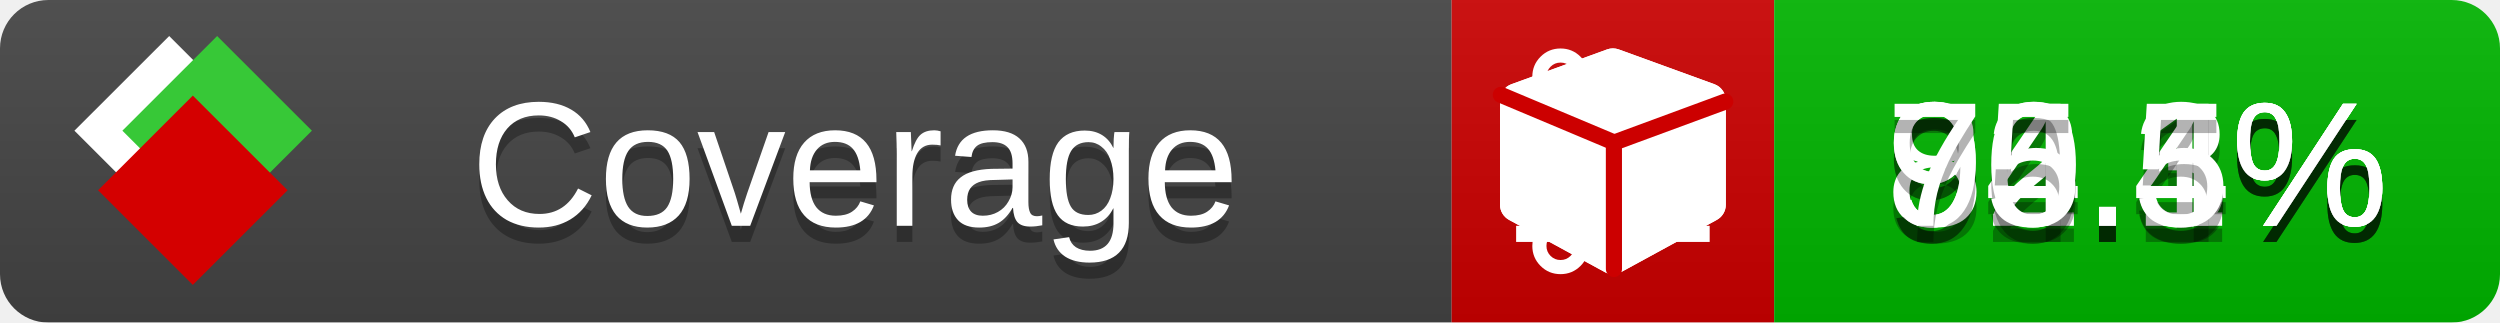
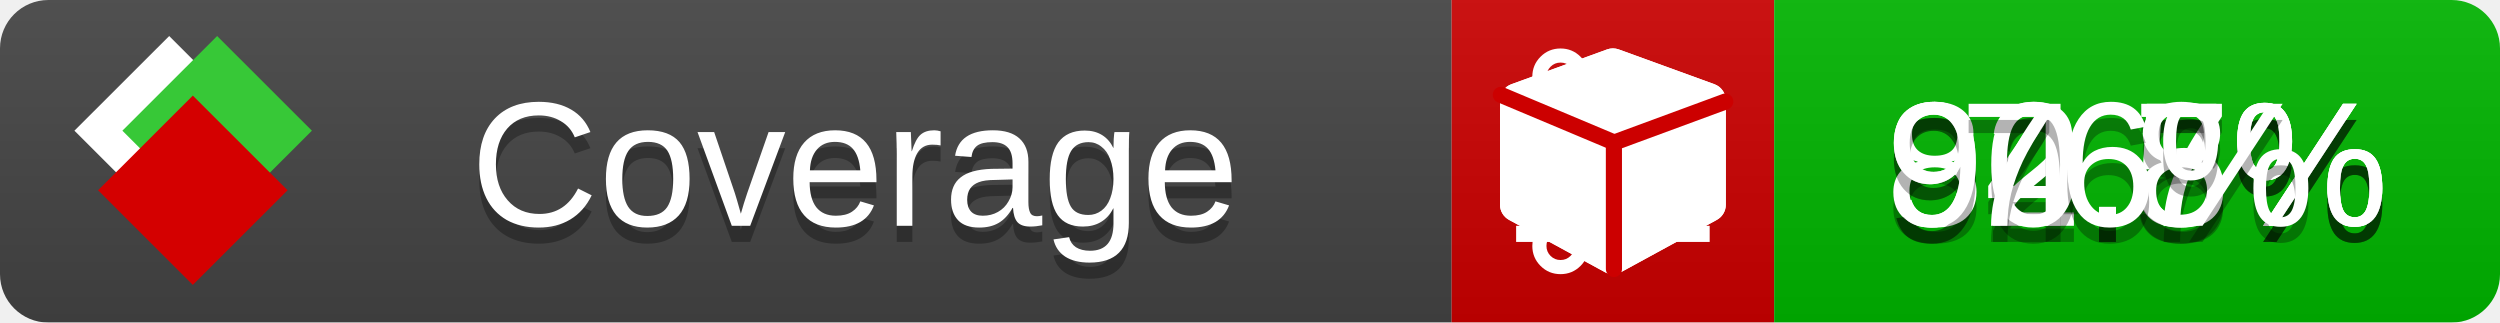
<svg xmlns="http://www.w3.org/2000/svg" xmlns:xlink="http://www.w3.org/1999/xlink" width="155" height="20">
  <style type="text/css">
          
            @keyframes fade1 {
                0% { visibility: visible; opacity: 1; }
               23% { visibility: visible; opacity: 1; }
               25% { visibility: hidden; opacity: 0; }
               48% { visibility: hidden; opacity: 0; }
               50% { visibility: hidden; opacity: 0; }
               73% { visibility: hidden; opacity: 0; }
               75% { visibility: hidden; opacity: 0; }
               98% { visibility: hidden; opacity: 0; }
              100% { visibility: visible; opacity: 1; }
            }
            @keyframes fade2 {
                0% { visibility: hidden; opacity: 0; }
               23% { visibility: hidden; opacity: 0; }
               25% { visibility: visible; opacity: 1; }
               48% { visibility: visible; opacity: 1; }
               50% { visibility: hidden; opacity: 0; }
               73% { visibility: hidden; opacity: 0; }
               75% { visibility: hidden; opacity: 0; }
               98% { visibility: hidden; opacity: 0; }
              100% { visibility: hidden; opacity: 0; }
            }
            @keyframes fade3 {
                0% { visibility: hidden; opacity: 0; }
               23% { visibility: hidden; opacity: 0; }
               25% { visibility: hidden; opacity: 0; }
               48% { visibility: hidden; opacity: 0; }
               50% { visibility: visible; opacity: 1; }
               73% { visibility: visible; opacity: 1; }
               75% { visibility: hidden; opacity: 0; }
               98% { visibility: hidden; opacity: 0; }
              100% { visibility: hidden; opacity: 0; }
            }
            @keyframes fade4 {
                0% { visibility: hidden; opacity: 0; }
               23% { visibility: hidden; opacity: 0; }
               25% { visibility: hidden; opacity: 0; }
               48% { visibility: hidden; opacity: 0; }
               50% { visibility: hidden; opacity: 0; }
               73% { visibility: hidden; opacity: 0; }
               75% { visibility: visible; opacity: 1; }
               98% { visibility: visible; opacity: 1; }
              100% { visibility: hidden; opacity: 0; }
            }
            .linecoverage {
                animation-duration: 15s;
                animation-name: fade1;
                animation-iteration-count: infinite;
            }
            .branchcoverage {
                animation-duration: 15s;
                animation-name: fade2;
                animation-iteration-count: infinite;
            }
            .methodcoverage {
                animation-duration: 15s;
                animation-name: fade3;
                animation-iteration-count: infinite;
            }
            .fullmethodcoverage {
                animation-duration: 15s;
                animation-name: fade4;
                animation-iteration-count: infinite;
            }
          
    </style>
  <defs>
    <linearGradient id="gradient" x2="0" y2="100%">
      <stop offset="0" stop-color="#bbb" stop-opacity=".1" />
      <stop offset="1" stop-opacity=".1" />
    </linearGradient>
    <linearGradient id="c">
      <stop offset="0" stop-color="#d40000" />
      <stop offset="1" stop-color="#ff2a2a" />
    </linearGradient>
    <linearGradient id="a">
      <stop offset="0" stop-color="#e0e0de" />
      <stop offset="1" stop-color="#fff" />
    </linearGradient>
    <linearGradient id="b">
      <stop offset="0" stop-color="#37c837" />
      <stop offset="1" stop-color="#217821" />
    </linearGradient>
    <linearGradient xlink:href="#a" id="e" x1="106.44" x2="69.96" y1="-11.96" y2="-46.84" gradientTransform="matrix(-.8426 -.00045 -.00045 -.8426 -94.27 -75.82)" gradientUnits="userSpaceOnUse" />
    <linearGradient xlink:href="#b" id="f" x1="56.19" x2="77.97" y1="-23.45" y2="10.62" gradientTransform="matrix(.8426 .00045 .00045 .8426 94.27 75.82)" gradientUnits="userSpaceOnUse" />
    <linearGradient xlink:href="#c" id="g" x1="79.98" x2="132.9" y1="10.79" y2="10.79" gradientTransform="matrix(.8426 .00045 .00045 .8426 94.27 75.82)" gradientUnits="userSpaceOnUse" />
    <mask id="mask">
      <rect width="155" height="20" rx="3" fill="#fff" />
    </mask>
    <g id="icon" transform="matrix(.04486 0 0 .04481 -.48 -.63)">
      <rect width="52.92" height="52.92" x="-109.72" y="-27.13" fill="url(#e)" transform="rotate(-135)" />
      <rect width="52.92" height="52.92" x="70.19" y="-39.18" fill="url(#f)" transform="rotate(45)" />
      <rect width="52.92" height="52.92" x="80.05" y="-15.74" fill="url(#g)" transform="rotate(45)" />
    </g>
  </defs>
  <g mask="url(#mask)">
    <rect x="0" y="0" width="90" height="20" fill="#444" />
    <rect x="90" y="0" width="20" height="20" fill="#c00" />
    <rect x="110" y="0" width="45" height="20" fill="#00B600" />
    <rect x="0" y="0" width="155" height="20" fill="url(#gradient)" />
  </g>
  <g>
    <path class="linecoverage" stroke="#fff" d="M94 6.5 h12 M94 10.5 h12 M94 14.5 h12" />
    <path class="branchcoverage" fill="#fff" d="m 97.628,15.247 q 0,-0.364 -0.255,-0.619 -0.255,-0.255 -0.619,-0.255 -0.364,0 -0.619,0.255 -0.255,0.255 -0.255,0.619 0,0.364 0.255,0.619 0.255,0.255 0.619,0.255 0.364,0 0.619,-0.255 0.255,-0.255 0.255,-0.619 z m 0,-10.493 q 0,-0.364 -0.255,-0.619 -0.255,-0.255 -0.619,-0.255 -0.364,0 -0.619,0.255 -0.255,0.255 -0.255,0.619 0,0.364 0.255,0.619 0.255,0.255 0.619,0.255 0.364,0 0.619,-0.255 0.255,-0.255 0.255,-0.619 z m 5.83,1.166 q 0,-0.364 -0.255,-0.619 -0.255,-0.255 -0.619,-0.255 -0.364,0 -0.619,0.255 -0.255,0.255 -0.255,0.619 0,0.364 0.255,0.619 0.255,0.255 0.619,0.255 0.364,0 0.619,-0.255 0.255,-0.255 0.255,-0.619 z m 0.874,0 q 0,0.474 -0.237,0.879 -0.237,0.405 -0.638,0.633 -0.018,2.614 -2.059,3.771 -0.619,0.346 -1.849,0.738 -1.166,0.364 -1.544,0.647 -0.378,0.282 -0.378,0.911 l 0,0.237 q 0.401,0.228 0.638,0.633 0.237,0.405 0.237,0.879 0,0.729 -0.51,1.239 -0.51,0.51 -1.239,0.51 -0.729,0 -1.239,-0.51 -0.51,-0.51 -0.51,-1.239 0,-0.474 0.237,-0.879 0.237,-0.405 0.638,-0.633 l 0,-7.469 q -0.401,-0.228 -0.638,-0.633 -0.237,-0.405 -0.237,-0.879 0,-0.729 0.51,-1.239 0.51,-0.51 1.239,-0.51 0.729,0 1.239,0.51 0.51,0.51 0.51,1.239 0,0.474 -0.237,0.879 -0.237,0.405 -0.638,0.633 l 0,4.527 q 0.492,-0.237 1.403,-0.519 0.501,-0.155 0.797,-0.269 0.296,-0.114 0.642,-0.282 0.346,-0.169 0.537,-0.36 0.191,-0.191 0.369,-0.465 0.178,-0.273 0.255,-0.633 0.077,-0.36 0.077,-0.833 -0.401,-0.228 -0.638,-0.633 -0.237,-0.405 -0.237,-0.879 0,-0.729 0.51,-1.239 0.51,-0.51 1.239,-0.51 0.729,0 1.239,0.51 0.51,0.51 0.51,1.239 z" />
    <path class="methodcoverage" fill="#fff" d="m 100.538,15.629 5.385,-2.936 v -5.351 l -5.385,1.96 z M 100,8.351 105.873,6.214 100,4.077 94.127,6.214 Z m 7,-2.12 v 6.462 q 0,0.294 -0.151,0.547 -0.151,0.252 -0.412,0.395 l -5.923,3.231 q -0.236,0.135 -0.513,0.135 -0.278,0 -0.513,-0.135 l -5.923,-3.231 Q 93.303,13.492 93.151,13.239 93,12.987 93,12.692 v -6.462 q 0,-0.337 0.194,-0.614 0.194,-0.278 0.513,-0.395 l 5.923,-2.154 q 0.185,-0.067 0.37,-0.067 0.185,0 0.37,0.067 l 5.923,2.154 q 0.32,0.118 0.513,0.395 Q 107,5.894 107,6.231 Z" />
    <path class="fullmethodcoverage" fill="#fff" d="m 107,6.231 v 6.462 c 0,0.196 -0.051,0.379 -0.151,0.547 -0.101,0.168 -0.238,0.3 -0.412,0.395 l -5.923,3.231 c -0.157,0.09 -0.328,0.135 -0.513,0.135 -0.185,0 -0.356,-0.045 -0.513,-0.135 l -5.923,-3.231 C 93.39,13.539 93.252,13.407 93.151,13.239 93.05,13.071 93,12.889 93,12.692 v -6.462 c 0,-0.224 0.065,-0.429 0.194,-0.614 0.129,-0.185 0.3,-0.317 0.513,-0.395 l 5.923,-2.154 c 0.123,-0.045 0.247,-0.067 0.37,-0.067 0.123,0 0.247,0.022 0.37,0.067 l 5.923,2.154 c 0.213,0.079 0.384,0.21 0.513,0.395 0.129,0.185 0.194,0.39 0.194,0.614 z" />
    <path class="fullmethodcoverage" style="fill:none;stroke:#cc0000;stroke-width:1;stroke-linecap:round;stroke-dasharray:none;stroke-opacity:1" d="m 100.064,16.677 -0.002,-7.833 6.906,-2.547" />
    <path class="fullmethodcoverage" style="fill:none;stroke:#cc0000;stroke-width:1;stroke-linecap:round;stroke-dasharray:none;stroke-opacity:1" d="M 99.914,8.765 93.052,5.882" />
  </g>
  <g fill="#fff" text-anchor="middle" font-family="Verdana,Arial,Geneva,sans-serif" font-size="11">
    <a xlink:href="https://github.com/danielpalme/ReportGenerator" target="_top">
      <use xlink:href="#icon" transform="translate(3,1) scale(3.5)" />
    </a>
    <text x="53" y="15" fill="#010101" fill-opacity=".3">Coverage</text>
    <text x="53" y="14" fill="#fff">Coverage</text>
-     <text class="linecoverage" x="132.5" y="15" fill="#010101" fill-opacity=".3">92.3%</text>
-     <text class="linecoverage" x="132.5" y="14">92.3%</text>
-     <text class="branchcoverage" x="132.5" y="15" fill="#010101" fill-opacity=".3">84.1%</text>
-     <text class="branchcoverage" x="132.5" y="14">84.1%</text>
-     <text class="methodcoverage" x="132.5" y="15" fill="#010101" fill-opacity=".3">90.4%</text>
-     <text class="methodcoverage" x="132.5" y="14">90.4%</text>
-     <text class="fullmethodcoverage" x="132.5" y="15" fill="#010101" fill-opacity=".3">75.5%</text>
-     <text class="fullmethodcoverage" x="132.5" y="14">75.5%</text>
+     <text class="linecoverage" x="132.5" y="15" fill="#010101" fill-opacity=".3">92.7%</text>
+     <text class="linecoverage" x="132.5" y="14">92.7%</text>
+     <text class="branchcoverage" x="132.5" y="15" fill="#010101" fill-opacity=".3">84.5%</text>
+     <text class="branchcoverage" x="132.5" y="14">84.5%</text>
+     <text class="methodcoverage" x="132.5" y="15" fill="#010101" fill-opacity=".3">90.8%</text>
+     <text class="methodcoverage" x="132.5" y="14">90.8%</text>
+     <text class="fullmethodcoverage" x="132.5" y="15" fill="#010101" fill-opacity=".3">76%</text>
+     <text class="fullmethodcoverage" x="132.5" y="14">76%</text>
  </g>
  <g>
    <rect class="linecoverage" x="90" y="0" width="65" height="20" fill-opacity="0" />
    <rect class="branchcoverage" x="90" y="0" width="65" height="20" fill-opacity="0" />
    <rect class="methodcoverage" x="90" y="0" width="65" height="20" fill-opacity="0" />
    <rect class="fullmethodcoverage" x="90" y="0" width="65" height="20" fill-opacity="0" />
  </g>
</svg>
